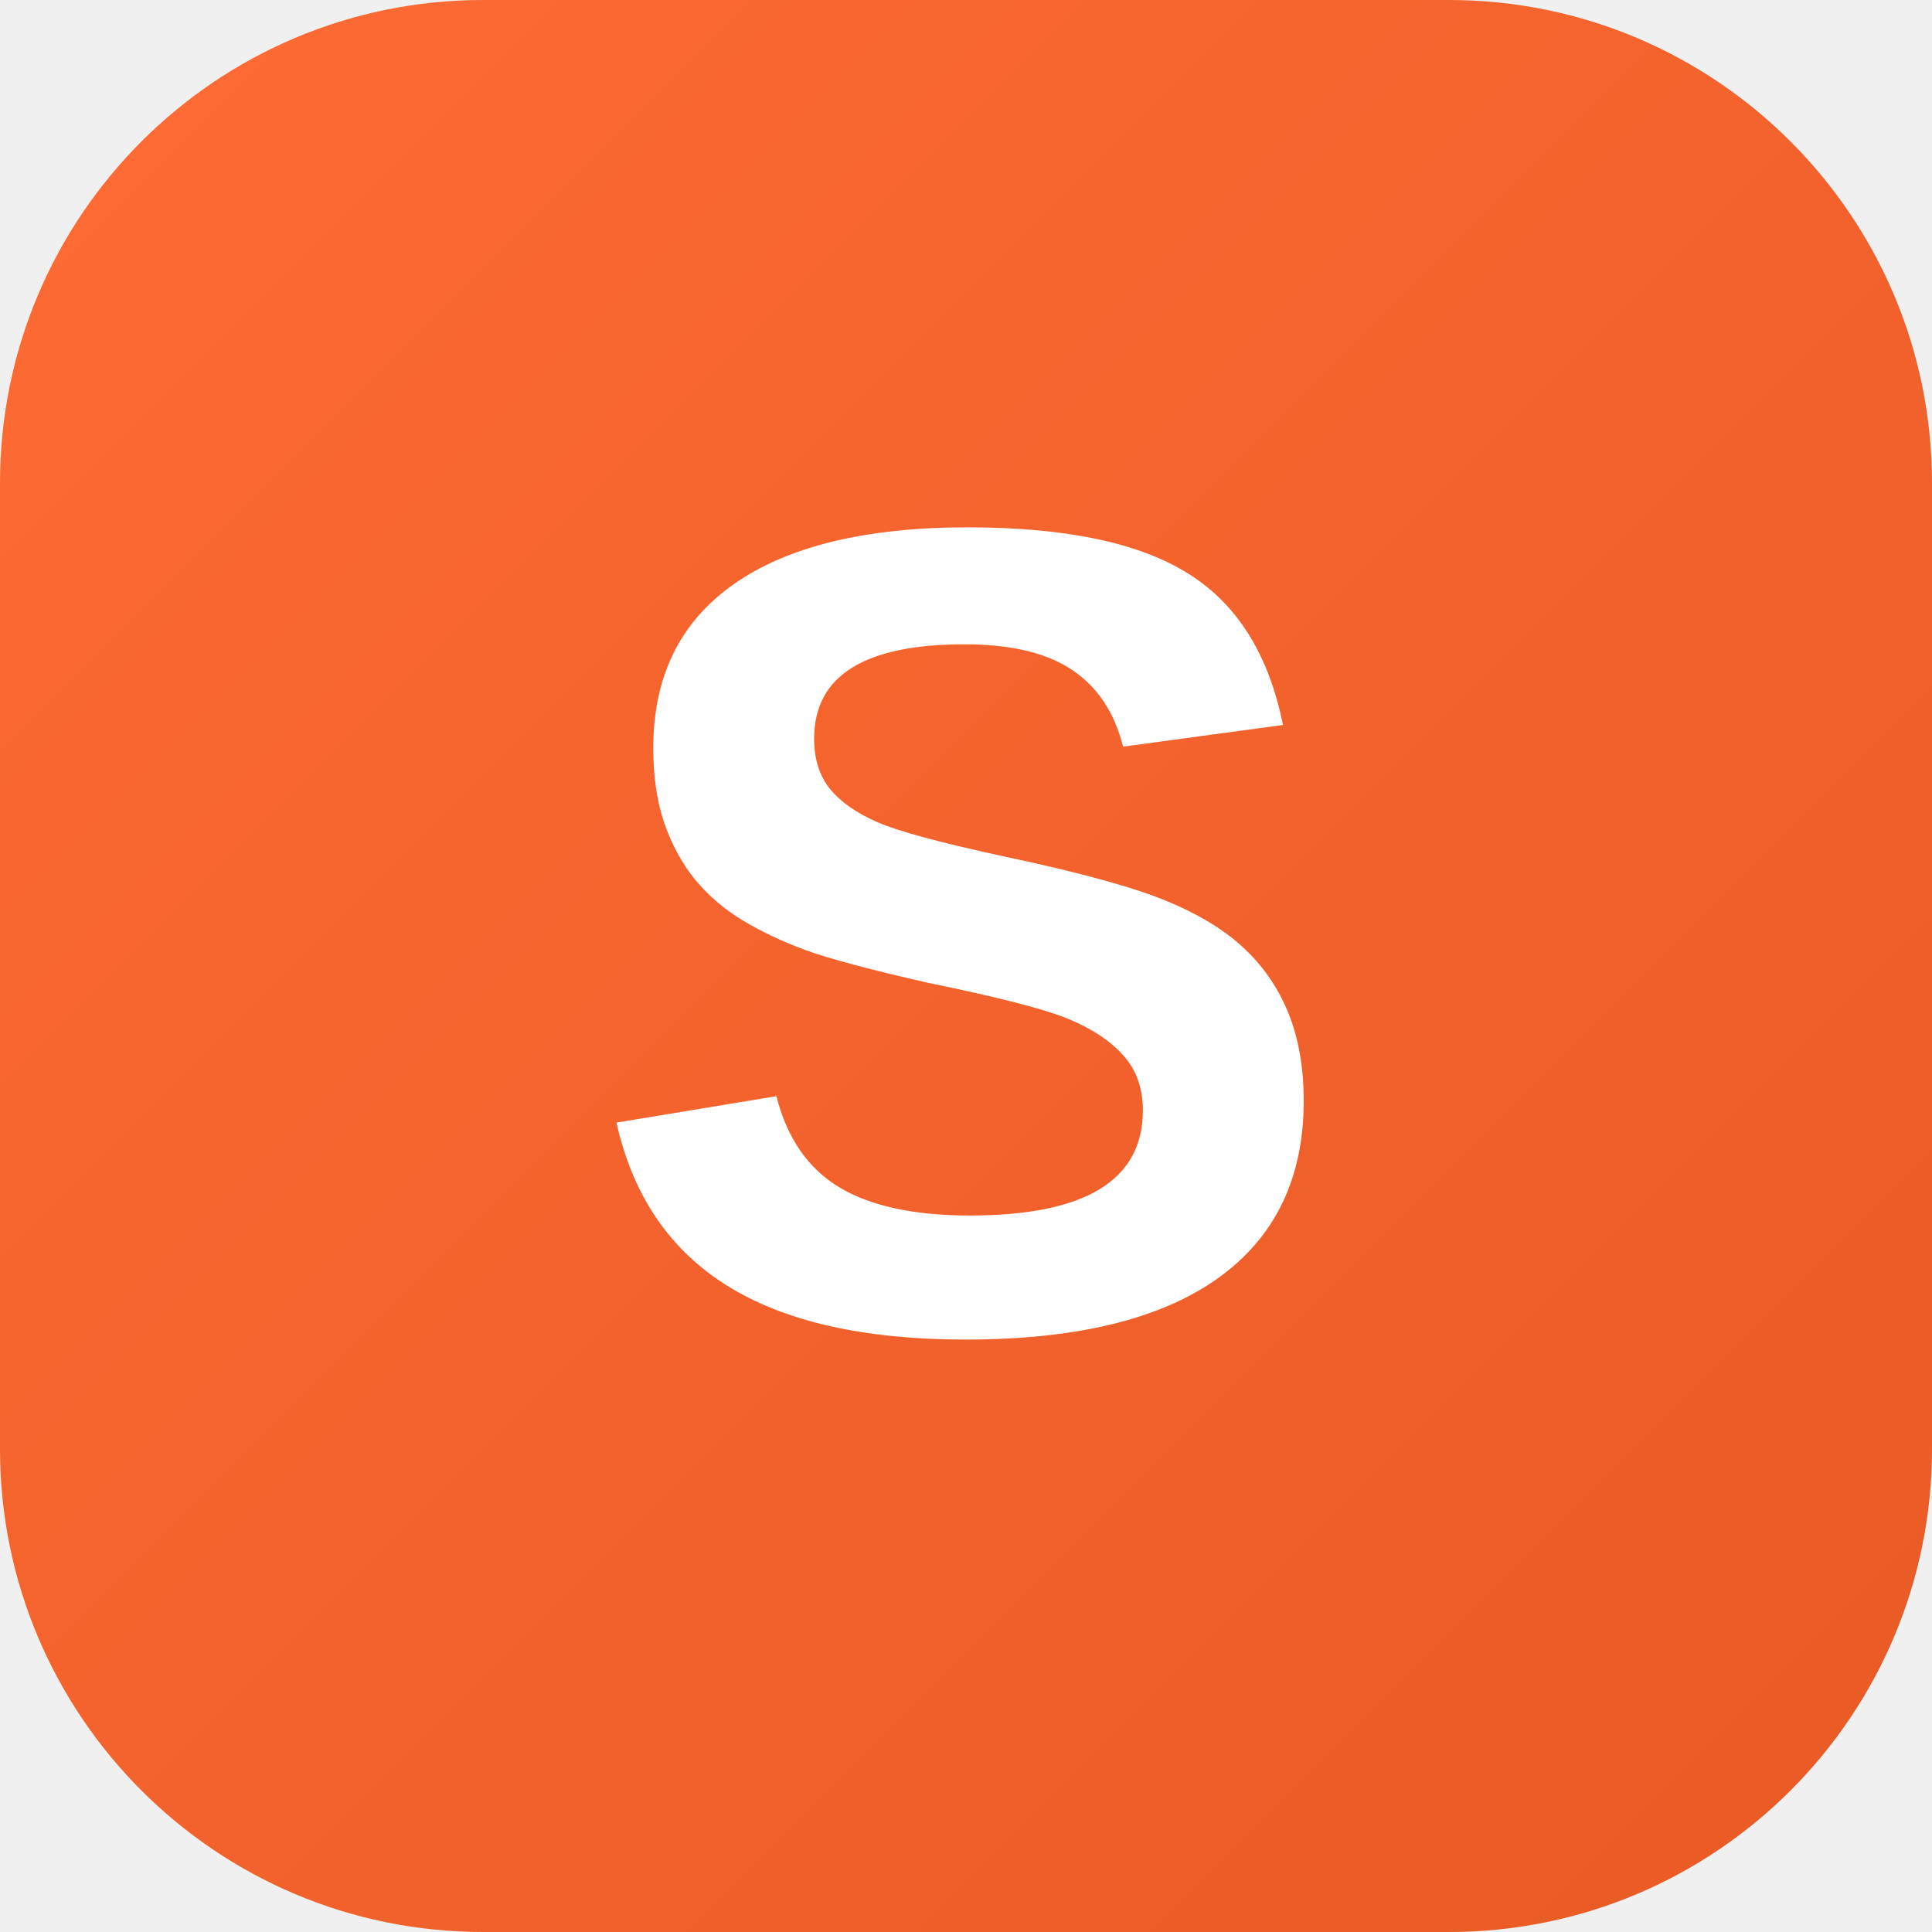
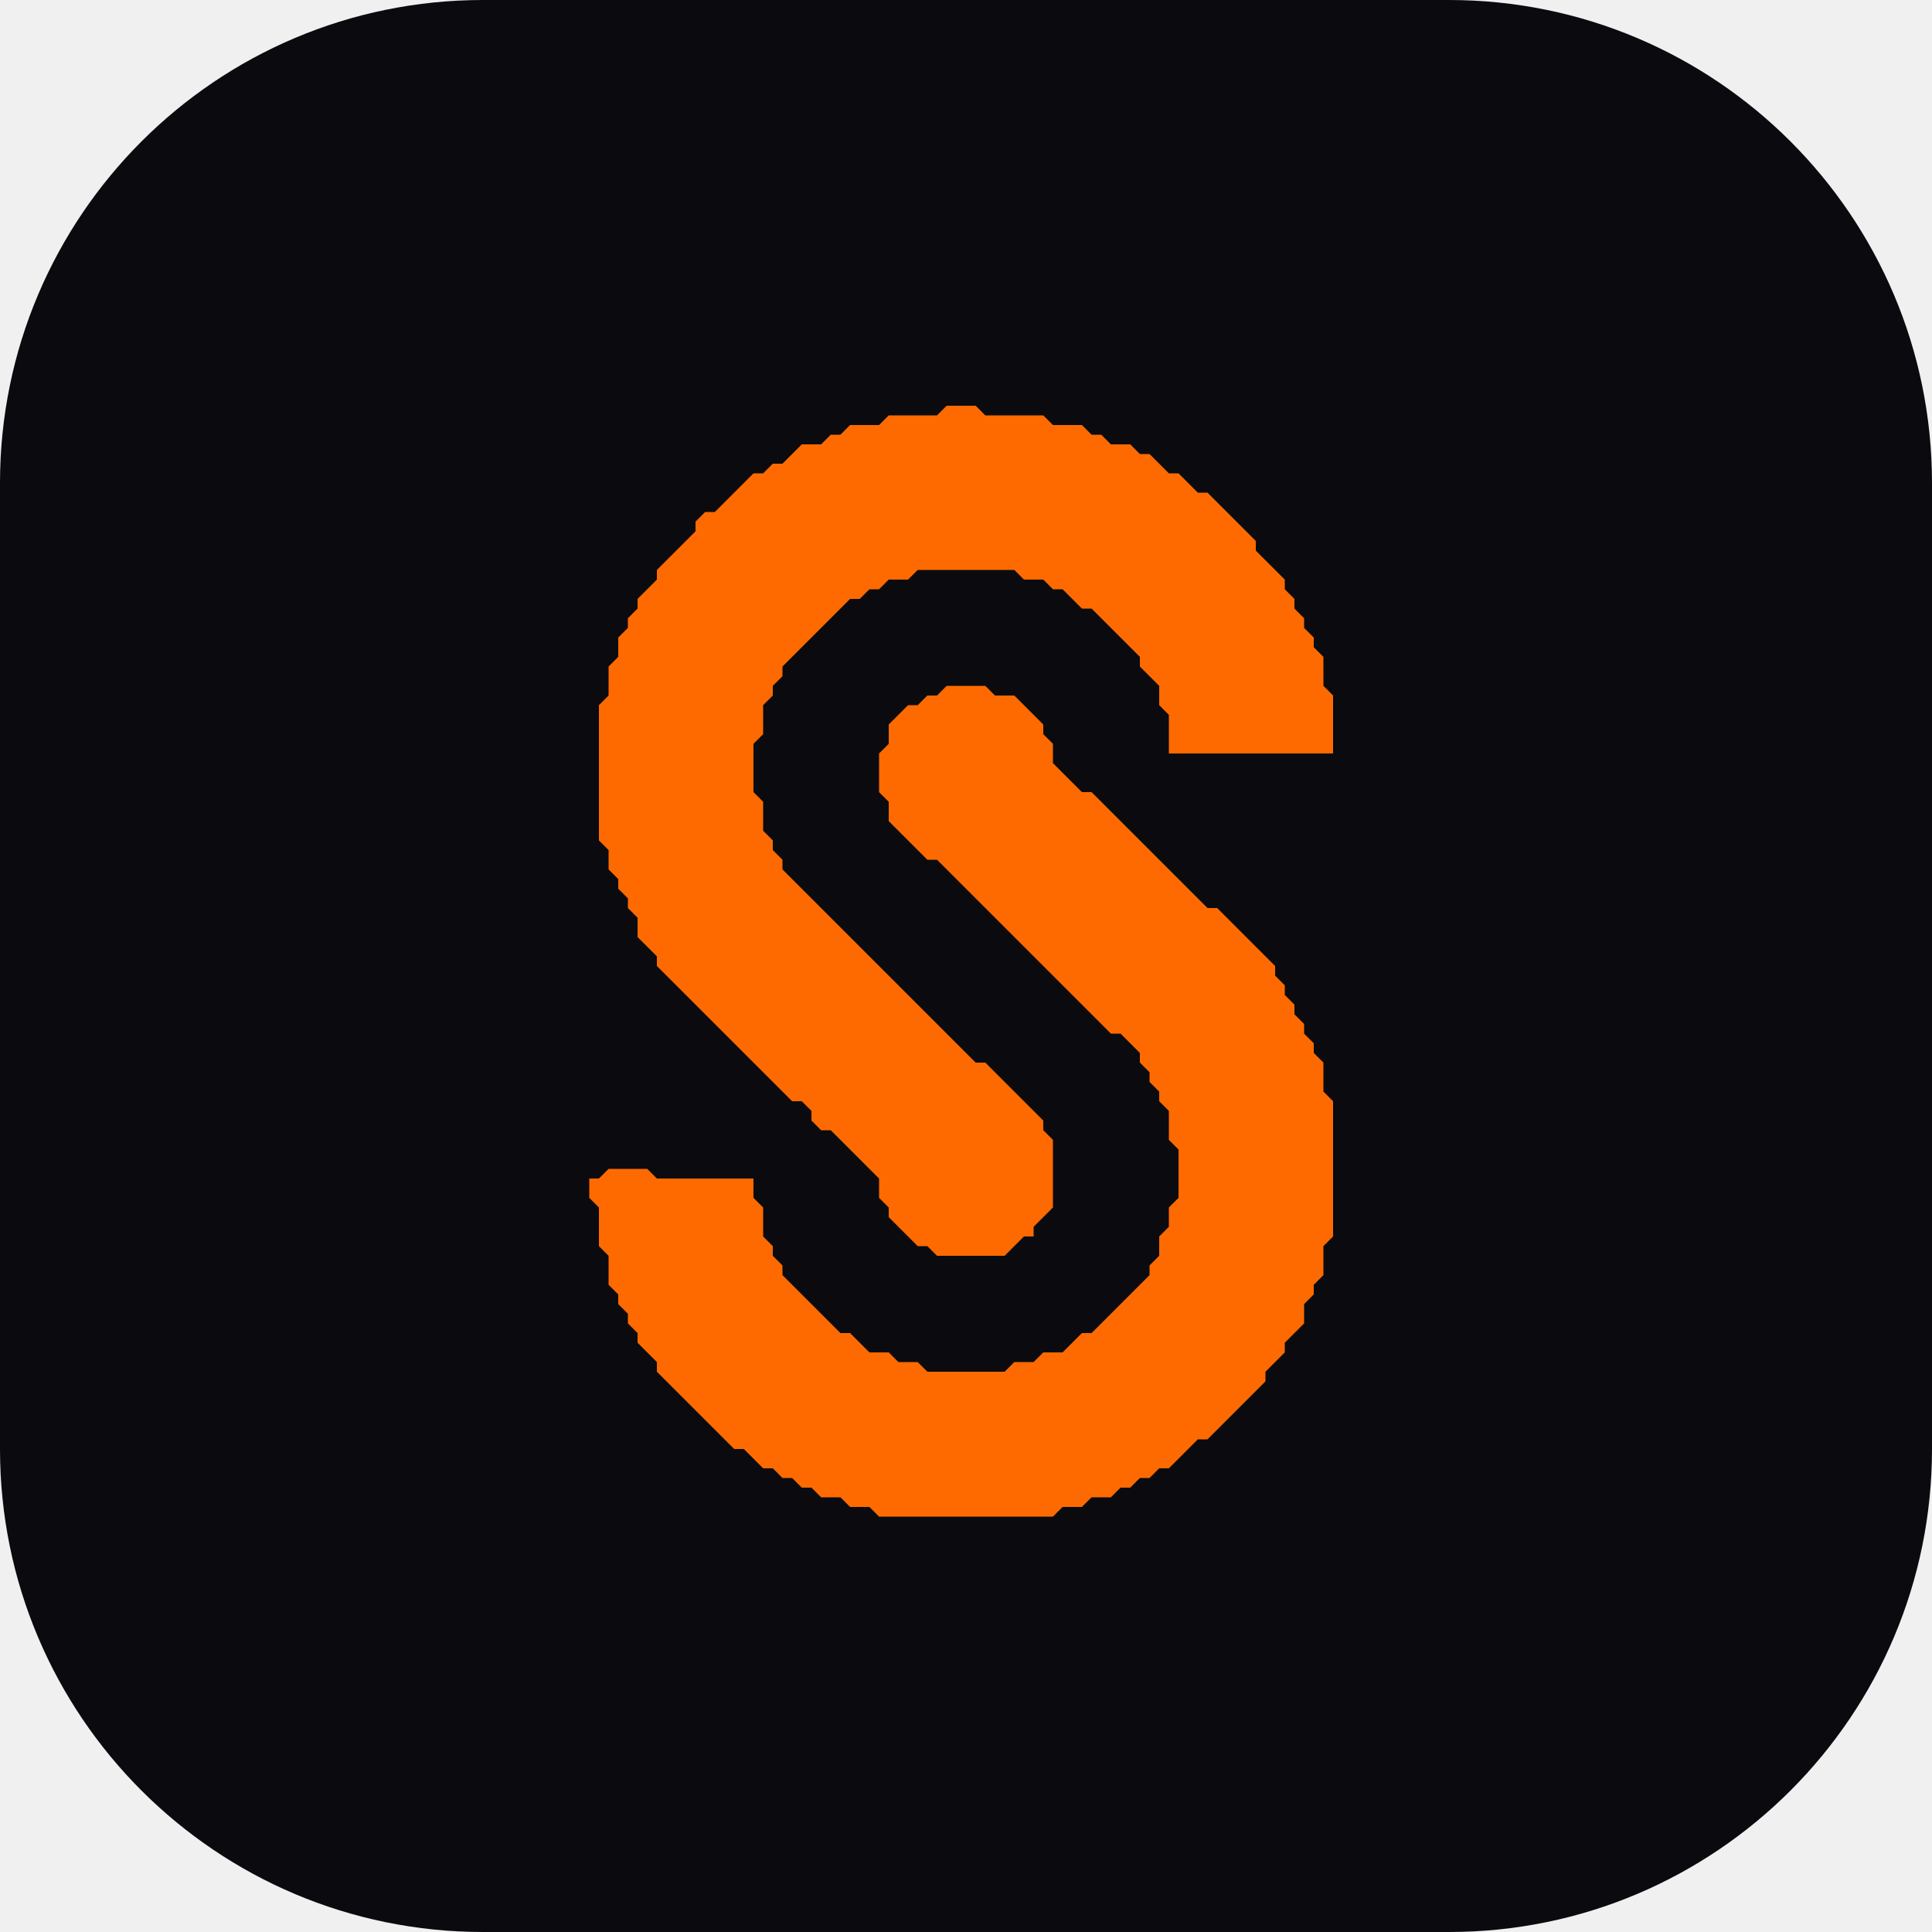
<svg xmlns="http://www.w3.org/2000/svg" width="64" height="64" viewBox="0 0 64 64" role="img" aria-label="SIMSIM">
-   <defs>
-     <linearGradient id="g" x1="0" y1="0" x2="1" y2="1">
-       <stop offset="0" stop-color="#FF6B35" />
-       <stop offset="1" stop-color="#E85A24" />
-     </linearGradient>
-   </defs>
-   <rect width="64" height="64" rx="16" fill="url(#g)" />
-   <text x="32" y="44" text-anchor="middle" font-family="Cairo, Arial, sans-serif" font-size="38" font-weight="900" fill="#ffffff">S</text>
+   <rect width="64" height="64" rx="16" fill="#0B0B0F" />
+   <g transform="translate(18.88,12.80) scale(0.32)">
+     <path fill="#FF6A00" fill-rule="evenodd" d="M 39.000,31.000 L 38.000,32.000 L 37.000,32.000 L 36.000,33.000 L 35.000,33.000 L 33.000,35.000 L 33.000,37.000 L 32.000,38.000 L 32.000,42.000 L 33.000,43.000 L 33.000,45.000 L 37.000,49.000 L 38.000,49.000 L 56.000,67.000 L 57.000,67.000 L 59.000,69.000 L 59.000,70.000 L 60.000,71.000 L 60.000,72.000 L 61.000,73.000 L 61.000,74.000 L 62.000,75.000 L 62.000,78.000 L 63.000,79.000 L 63.000,84.000 L 62.000,85.000 L 62.000,87.000 L 61.000,88.000 L 61.000,90.000 L 60.000,91.000 L 60.000,92.000 L 54.000,98.000 L 53.000,98.000 L 51.000,100.000 L 49.000,100.000 L 48.000,101.000 L 46.000,101.000 L 45.000,102.000 L 37.000,102.000 L 36.000,101.000 L 34.000,101.000 L 33.000,100.000 L 31.000,100.000 L 29.000,98.000 L 28.000,98.000 L 22.000,92.000 L 22.000,91.000 L 21.000,90.000 L 21.000,89.000 L 20.000,88.000 L 20.000,85.000 L 19.000,84.000 L 19.000,82.000 L 9.000,82.000 L 8.000,81.000 L 4.000,81.000 L 3.000,82.000 L 2.000,82.000 L 2.000,84.000 L 3.000,85.000 L 3.000,89.000 L 4.000,90.000 L 4.000,93.000 L 5.000,94.000 L 5.000,95.000 L 6.000,96.000 L 6.000,97.000 L 7.000,98.000 L 7.000,99.000 L 9.000,101.000 L 9.000,102.000 L 17.000,110.000 L 18.000,110.000 L 20.000,112.000 L 21.000,112.000 L 22.000,113.000 L 23.000,113.000 L 24.000,114.000 L 25.000,114.000 L 26.000,115.000 L 28.000,115.000 L 29.000,116.000 L 31.000,116.000 L 32.000,117.000 L 50.000,117.000 L 51.000,116.000 L 53.000,116.000 L 54.000,115.000 L 56.000,115.000 L 57.000,114.000 L 58.000,114.000 L 59.000,113.000 L 60.000,113.000 L 61.000,112.000 L 62.000,112.000 L 65.000,109.000 L 66.000,109.000 L 72.000,103.000 L 72.000,102.000 L 74.000,100.000 L 74.000,99.000 L 76.000,97.000 L 76.000,95.000 L 77.000,94.000 L 77.000,93.000 L 78.000,92.000 L 78.000,89.000 L 79.000,88.000 L 79.000,74.000 L 78.000,73.000 L 78.000,70.000 L 77.000,69.000 L 77.000,68.000 L 76.000,67.000 L 76.000,66.000 L 75.000,65.000 L 75.000,64.000 L 74.000,63.000 L 74.000,62.000 L 73.000,61.000 L 73.000,60.000 L 67.000,54.000 L 66.000,54.000 L 54.000,42.000 L 53.000,42.000 L 50.000,39.000 L 50.000,37.000 L 49.000,36.000 L 49.000,35.000 L 46.000,32.000 L 44.000,32.000 L 43.000,31.000 Z M 39.000,2.000 L 38.000,3.000 L 33.000,3.000 L 32.000,4.000 L 29.000,4.000 L 28.000,5.000 L 27.000,5.000 L 26.000,6.000 L 24.000,6.000 L 22.000,8.000 L 21.000,8.000 L 20.000,9.000 L 19.000,9.000 L 15.000,13.000 L 14.000,13.000 L 13.000,14.000 L 13.000,15.000 L 9.000,19.000 L 9.000,20.000 L 7.000,22.000 L 7.000,23.000 L 6.000,24.000 L 6.000,25.000 L 5.000,26.000 L 5.000,28.000 L 4.000,29.000 L 4.000,32.000 L 3.000,33.000 L 3.000,47.000 L 4.000,48.000 L 4.000,50.000 L 5.000,51.000 L 5.000,52.000 L 6.000,53.000 L 6.000,54.000 L 7.000,55.000 L 7.000,57.000 L 9.000,59.000 L 9.000,60.000 L 23.000,74.000 L 24.000,74.000 L 25.000,75.000 L 25.000,76.000 L 26.000,77.000 L 27.000,77.000 L 32.000,82.000 L 32.000,84.000 L 33.000,85.000 L 33.000,86.000 L 36.000,89.000 L 37.000,89.000 L 38.000,90.000 L 45.000,90.000 L 47.000,88.000 L 48.000,88.000 L 48.000,87.000 L 50.000,85.000 L 50.000,78.000 L 49.000,77.000 L 49.000,76.000 L 43.000,70.000 L 42.000,70.000 L 22.000,50.000 L 22.000,49.000 L 21.000,48.000 L 21.000,47.000 L 20.000,46.000 L 20.000,43.000 L 19.000,42.000 L 19.000,37.000 L 20.000,36.000 L 20.000,33.000 L 21.000,32.000 L 21.000,31.000 L 22.000,30.000 L 22.000,29.000 L 29.000,22.000 L 30.000,22.000 L 31.000,21.000 L 32.000,21.000 L 33.000,20.000 L 35.000,20.000 L 36.000,19.000 L 46.000,19.000 L 47.000,20.000 L 49.000,20.000 L 50.000,21.000 L 51.000,21.000 L 53.000,23.000 L 54.000,23.000 L 59.000,28.000 L 59.000,29.000 L 61.000,31.000 L 61.000,33.000 L 62.000,34.000 L 62.000,38.000 L 79.000,38.000 L 79.000,32.000 L 78.000,31.000 L 78.000,28.000 L 77.000,27.000 L 77.000,26.000 L 76.000,25.000 L 76.000,24.000 L 75.000,23.000 L 75.000,22.000 L 74.000,21.000 L 74.000,20.000 L 71.000,17.000 L 71.000,16.000 L 66.000,11.000 L 65.000,11.000 L 63.000,9.000 L 62.000,9.000 L 60.000,7.000 L 59.000,7.000 L 58.000,6.000 L 56.000,6.000 L 55.000,5.000 L 54.000,5.000 L 53.000,4.000 L 50.000,4.000 L 49.000,3.000 L 43.000,3.000 L 42.000,2.000 Z" />
+   </g>
</svg>
